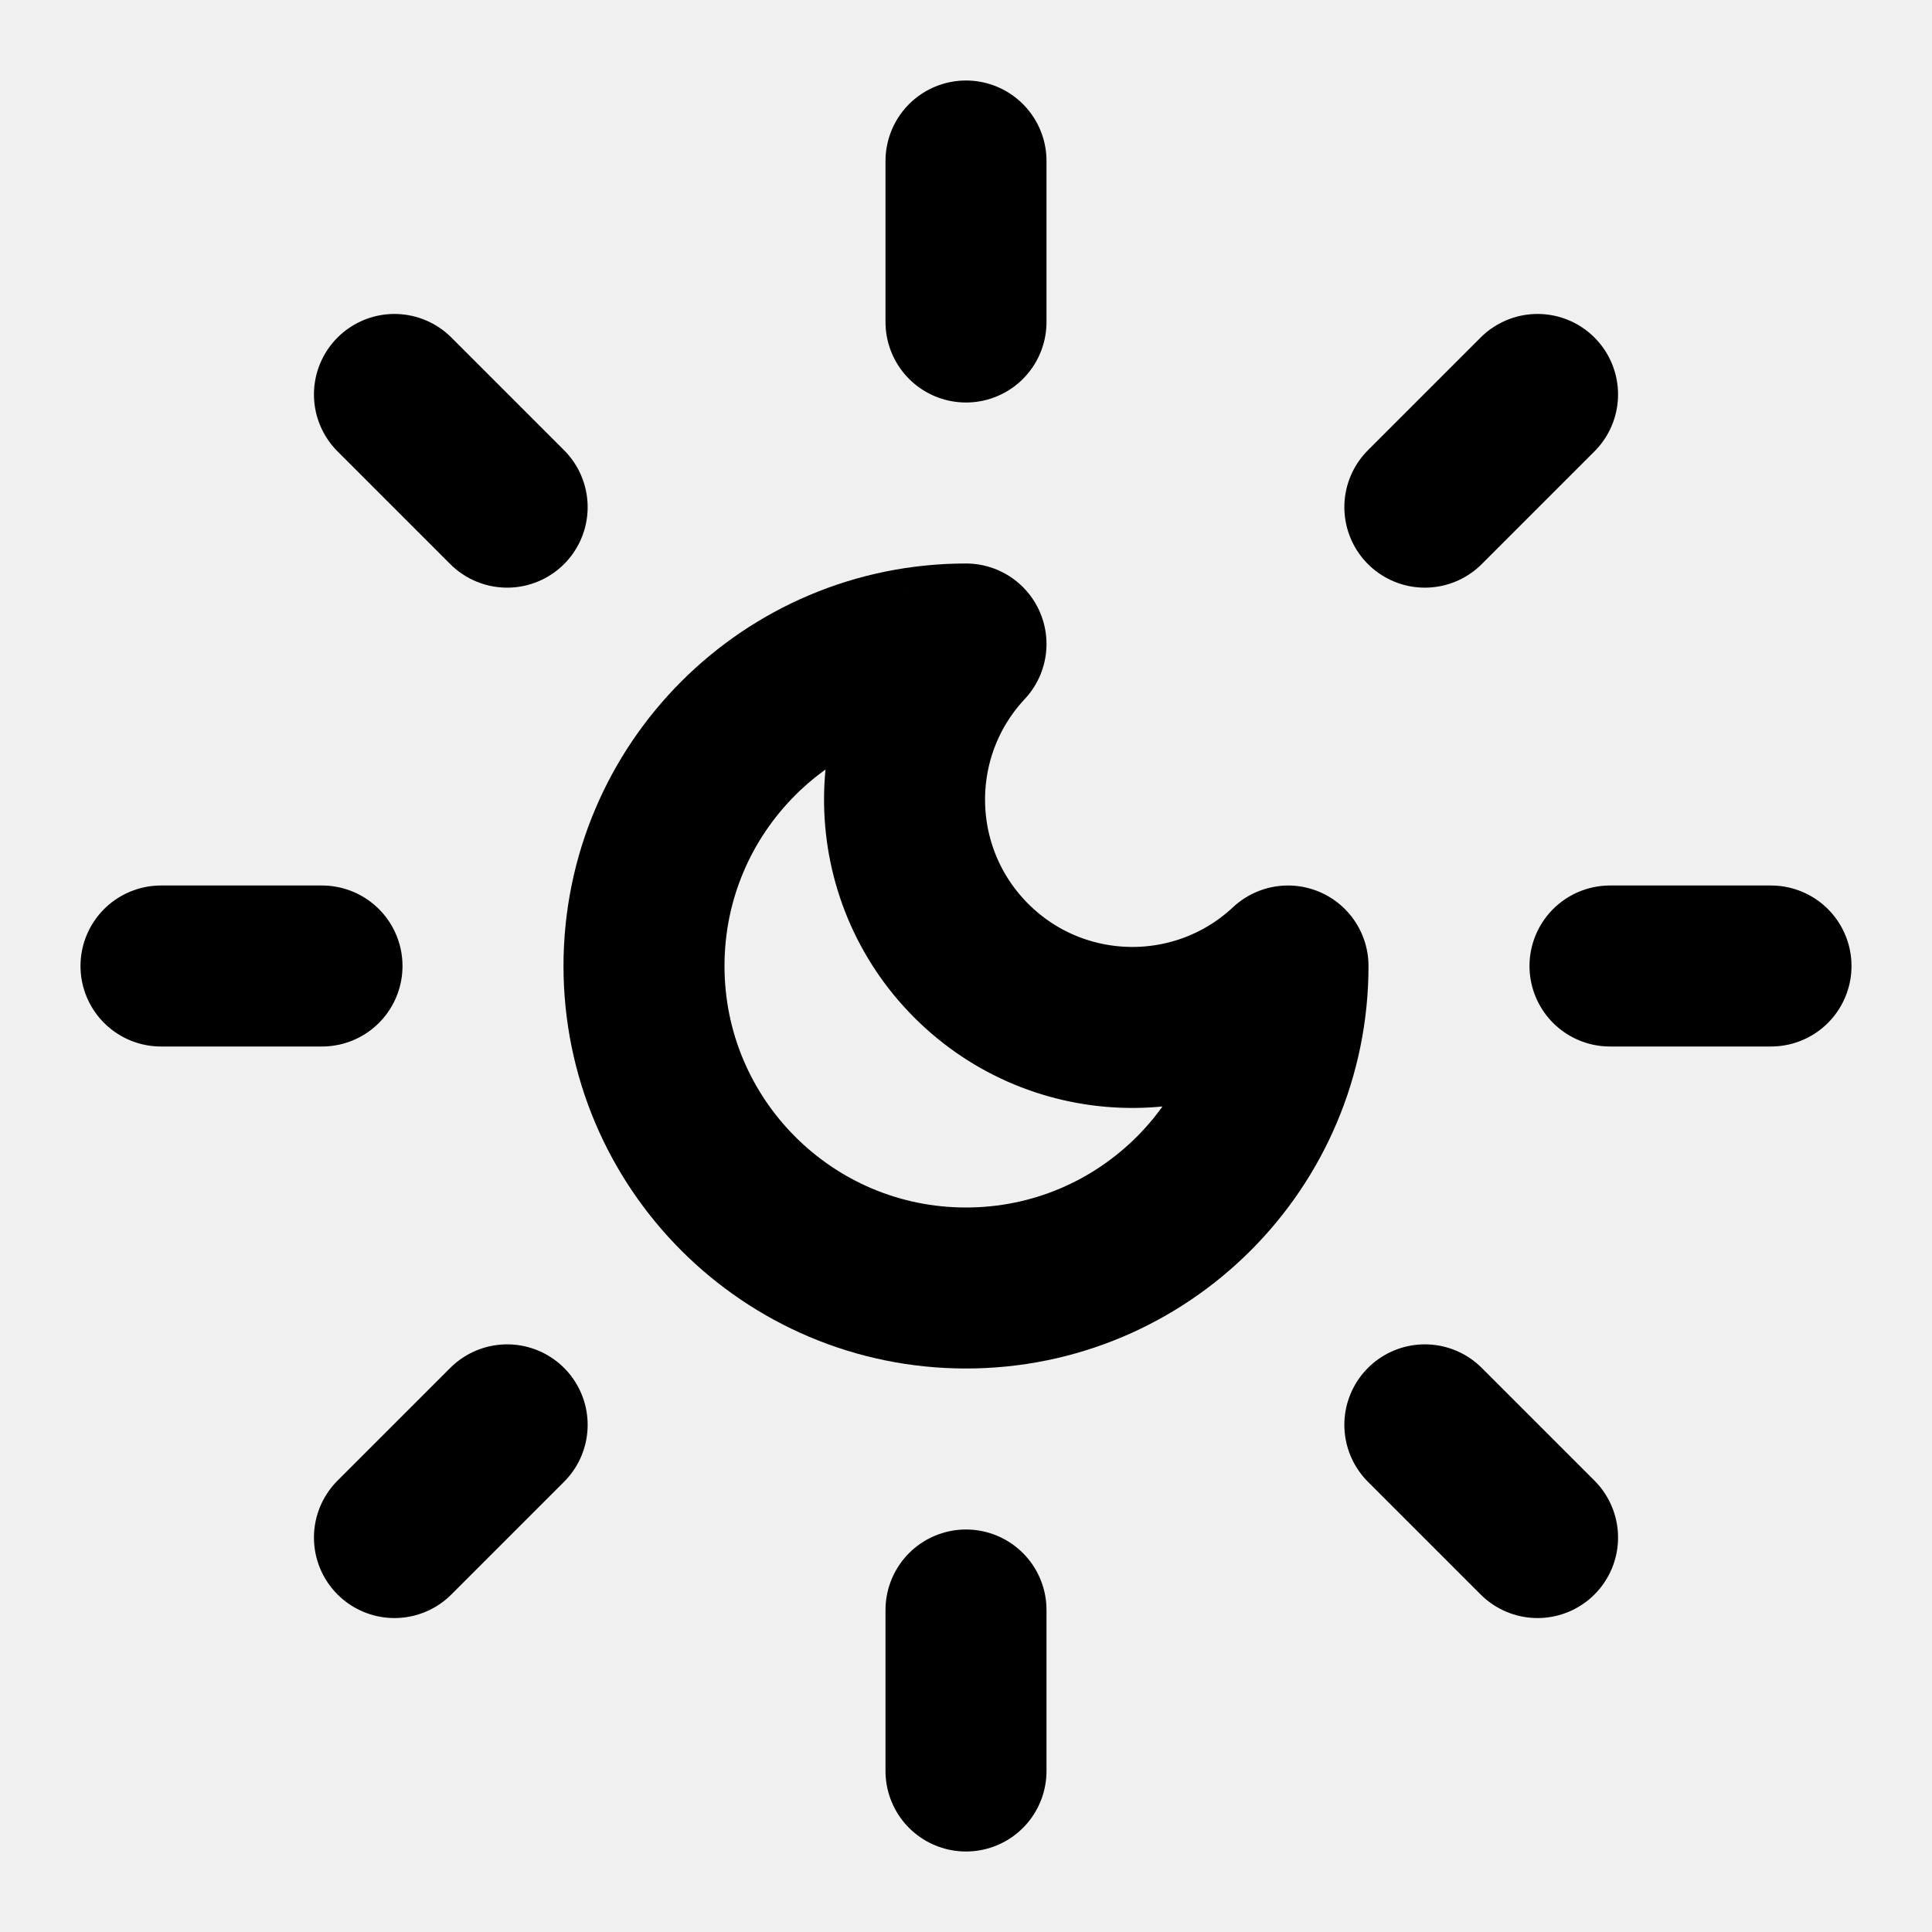
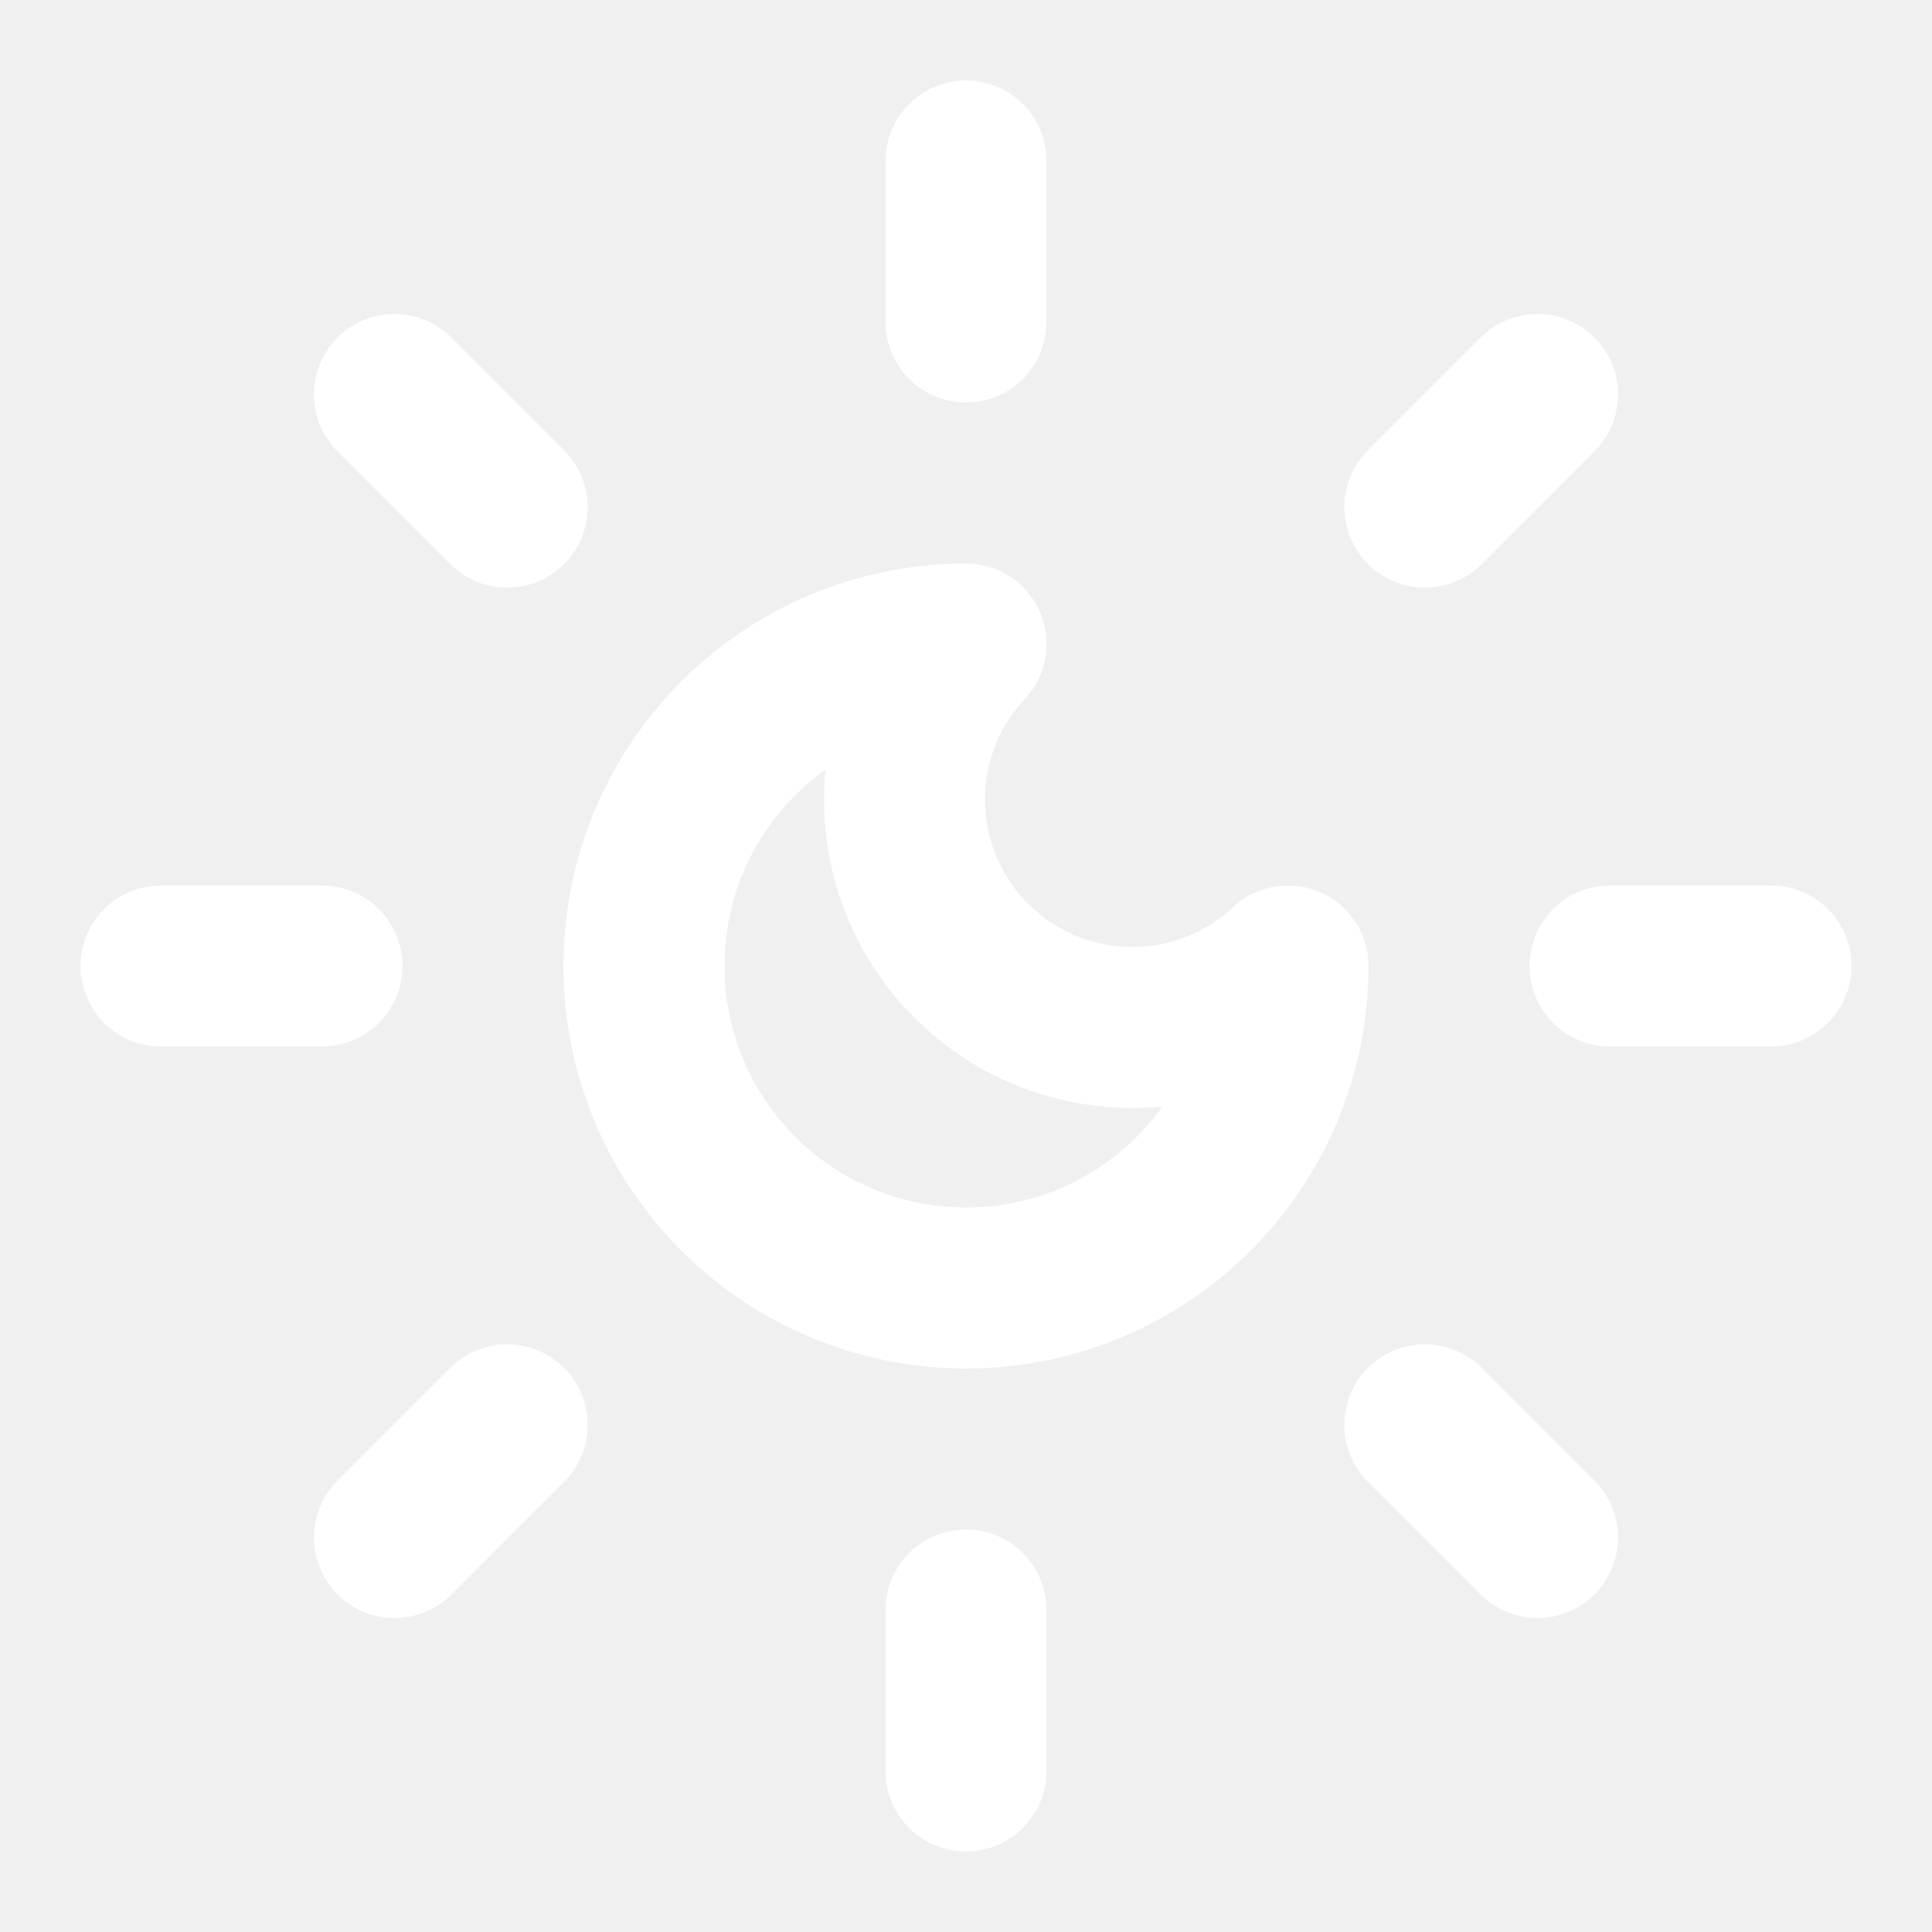
- <svg xmlns="http://www.w3.org/2000/svg" width="24" height="24" viewBox="0 0 24 24" fill="none" stroke="currentColor" stroke-width="2" stroke-linecap="round" stroke-linejoin="round" class="lucide lucide-sun-moon">
+ <svg xmlns="http://www.w3.org/2000/svg" width="24" height="24" viewBox="0 0 24 24" fill="none" stroke="white" stroke-width="2" stroke-linecap="round" stroke-linejoin="round" class="lucide lucide-sun-moon">
  <path d="M12 8a2.83 2.83 0 0 0 4 4 4 4 0 1 1-4-4" />
  <path d="M12 2v2" />
  <path d="M12 20v2" />
  <path d="m4.9 4.9 1.4 1.4" />
  <path d="m17.7 17.7 1.4 1.4" />
  <path d="M2 12h2" />
  <path d="M20 12h2" />
  <path d="m6.3 17.7-1.4 1.4" />
  <path d="m19.1 4.9-1.4 1.4" />
</svg>
